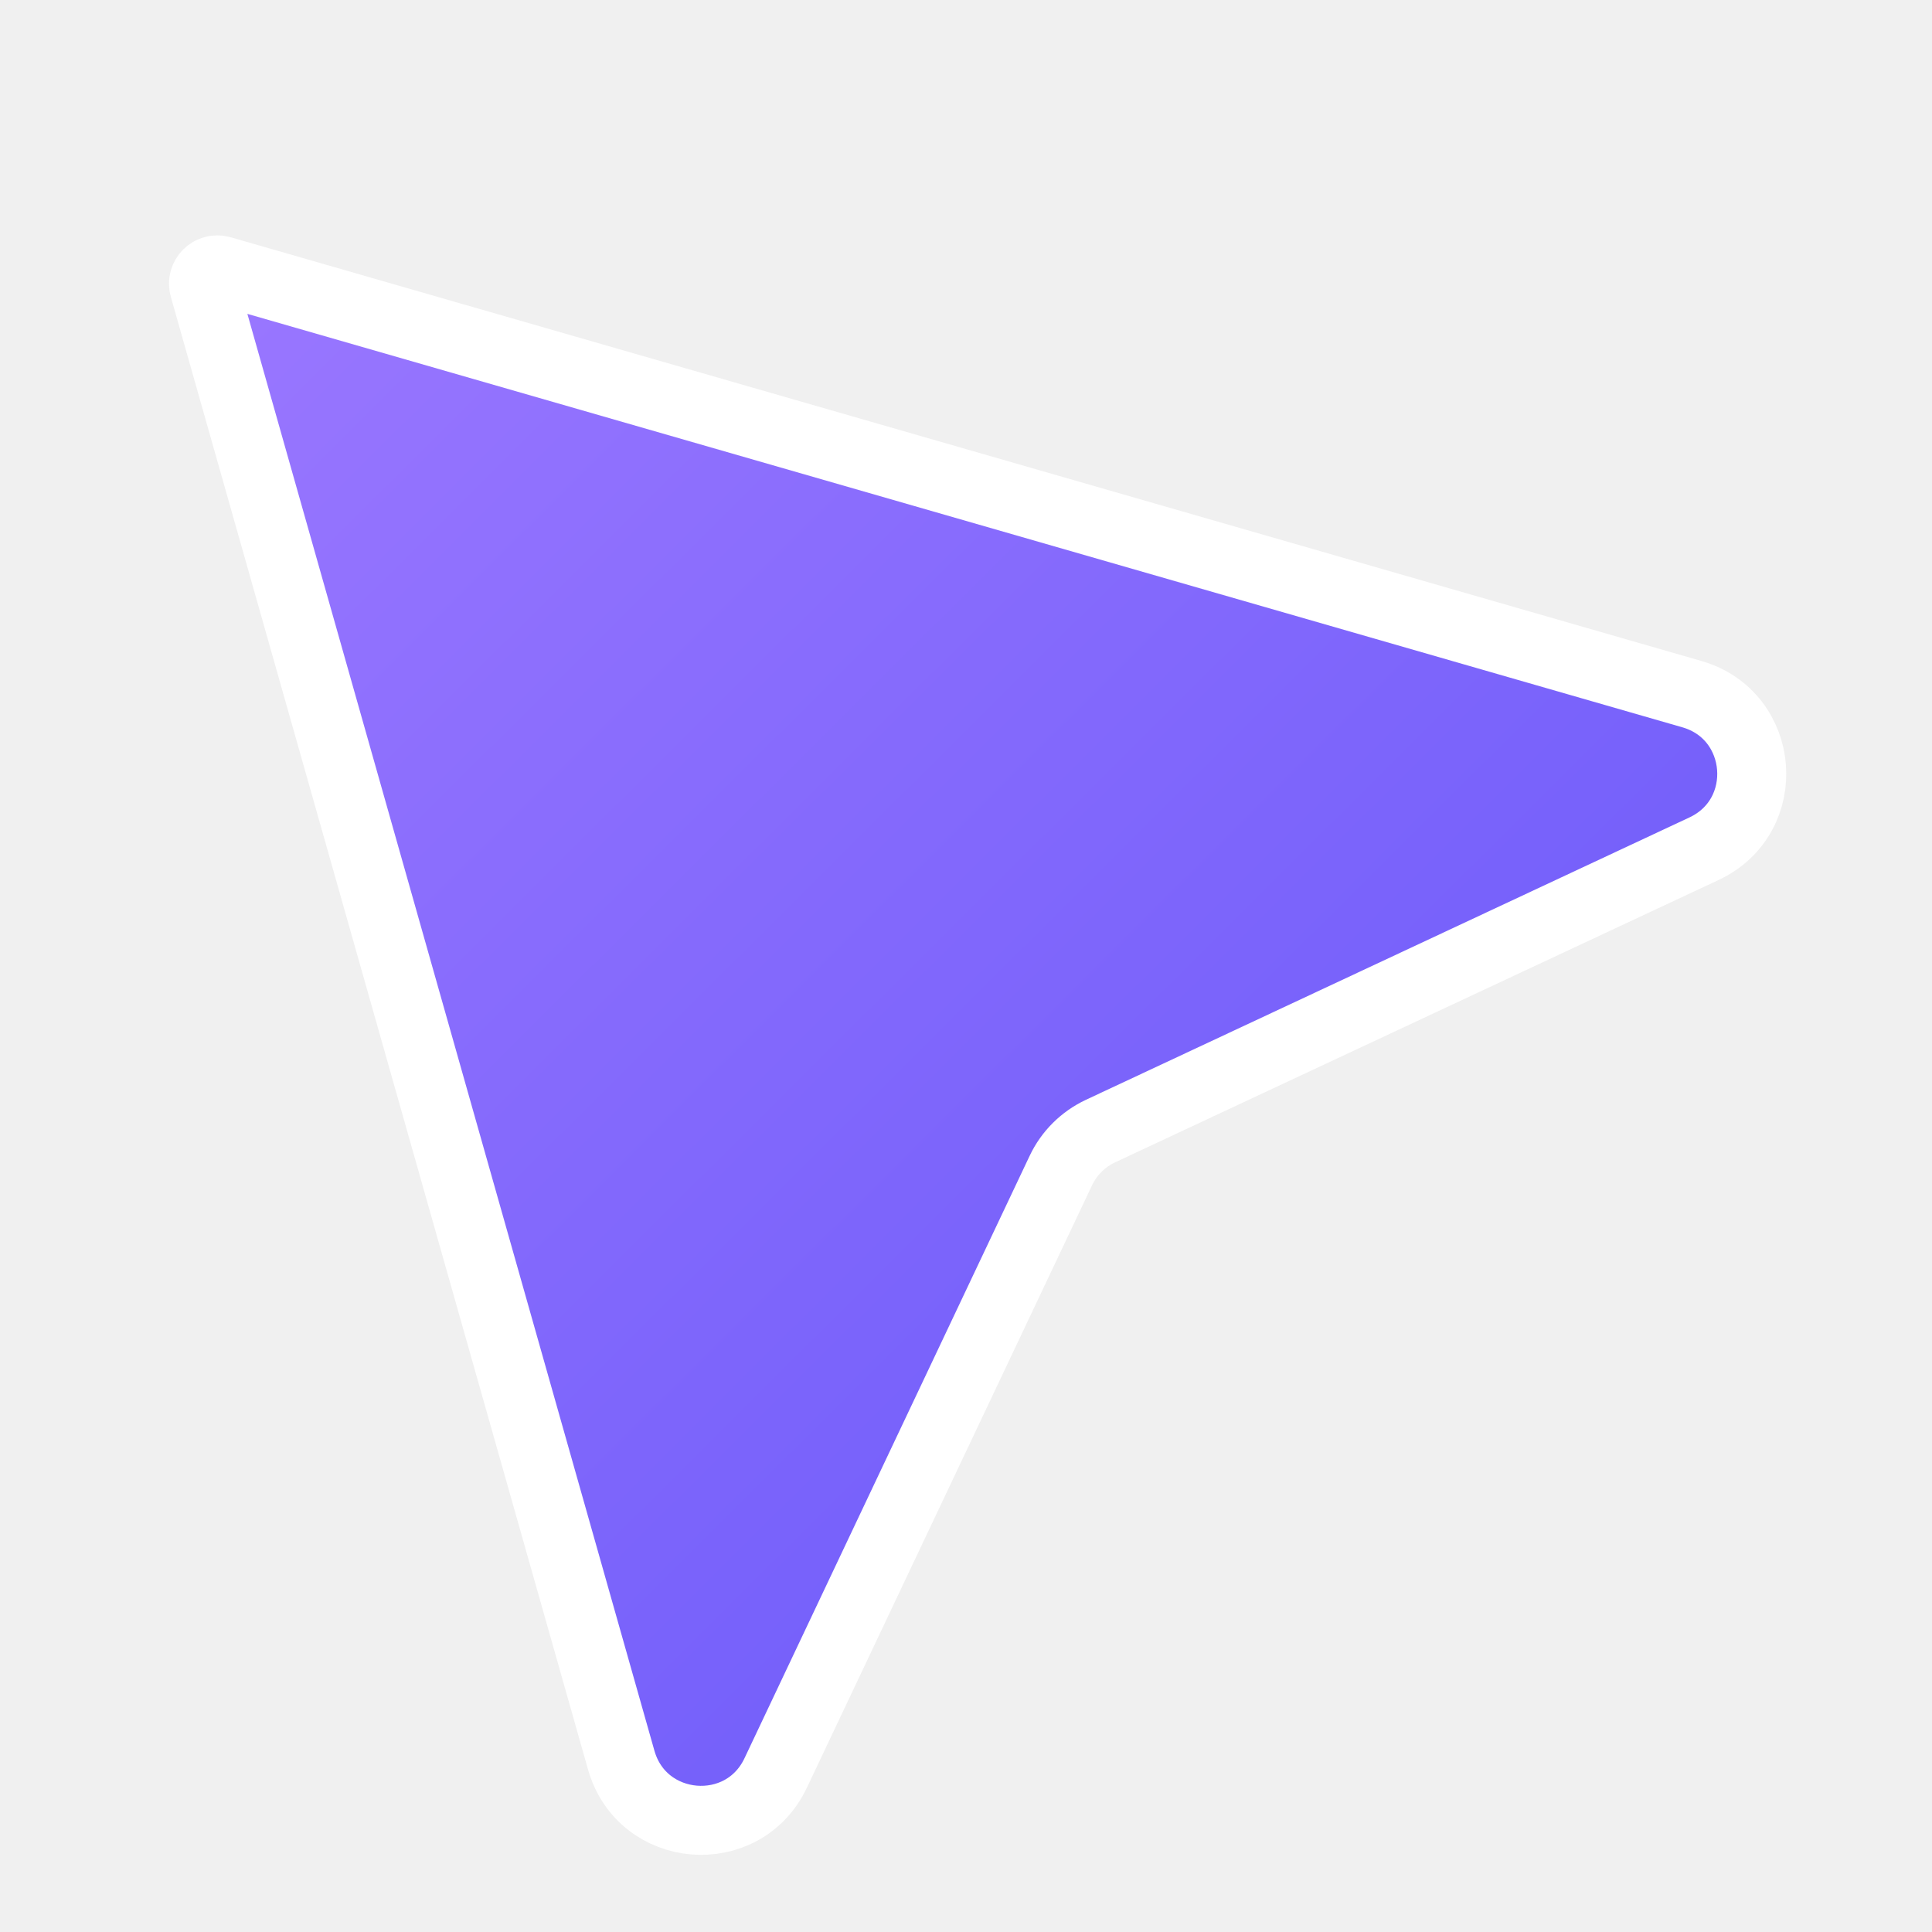
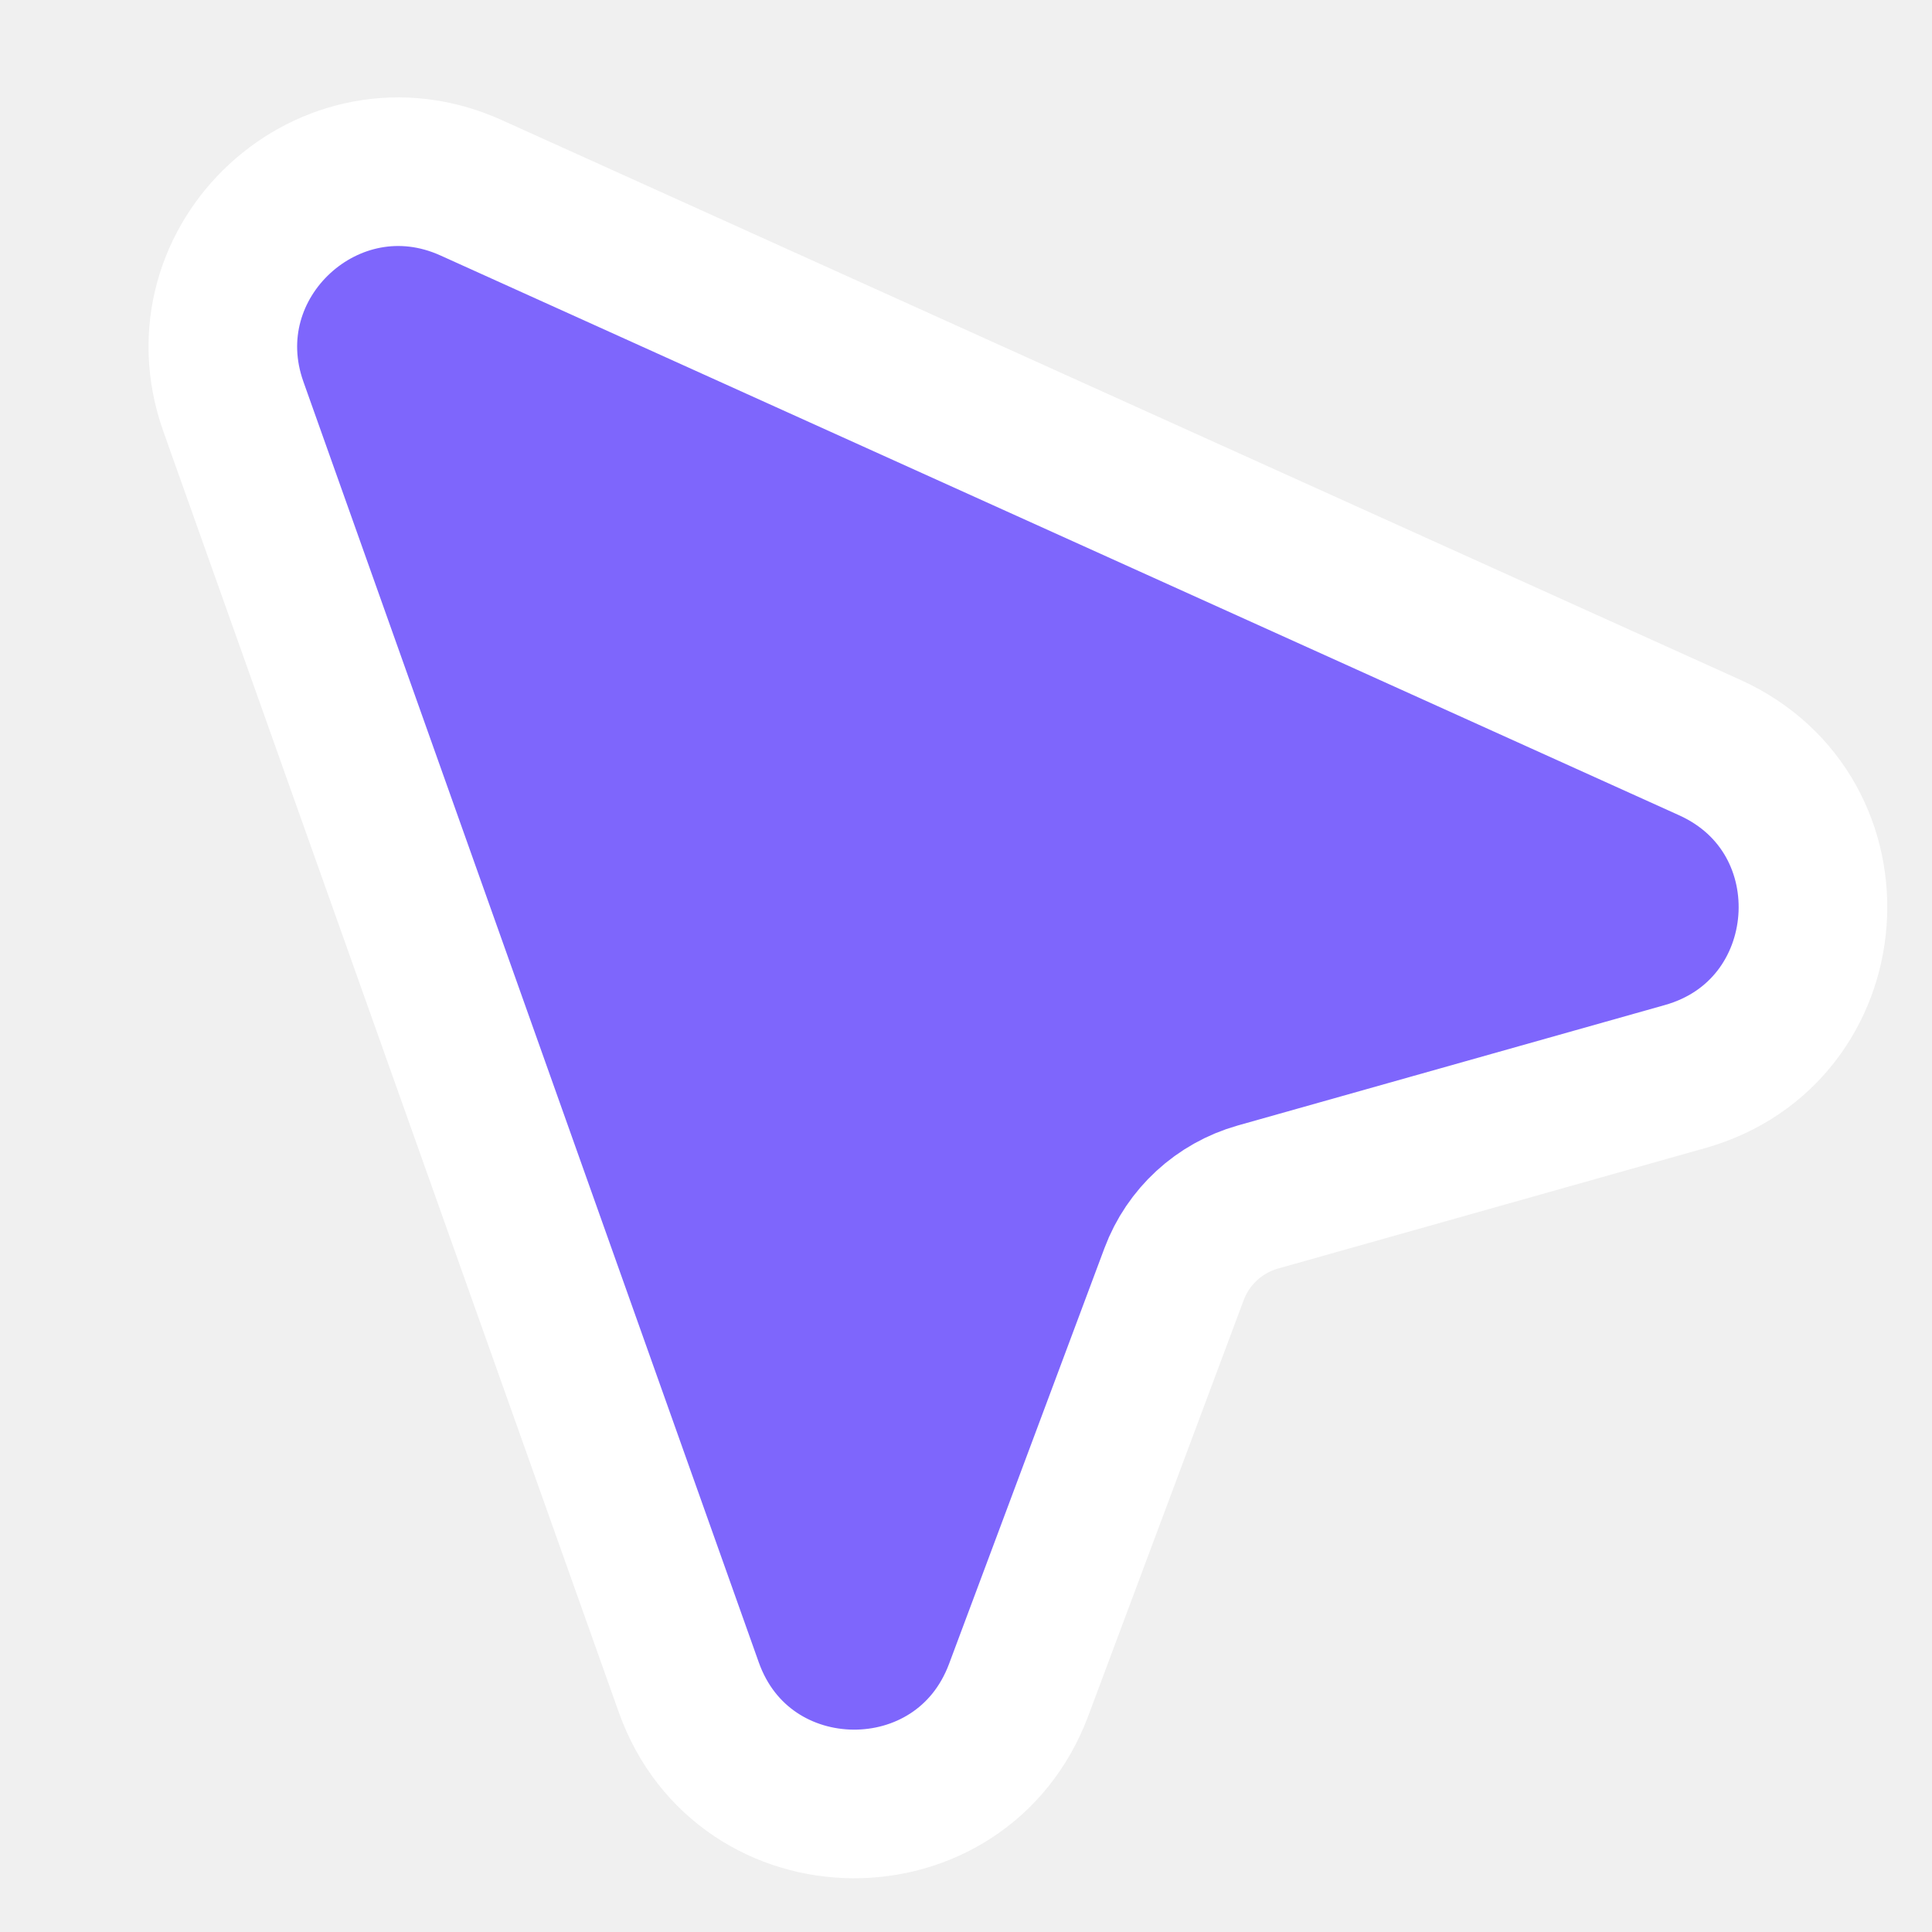
- <svg xmlns="http://www.w3.org/2000/svg" width="28" height="28" viewBox="0 0 28 28" fill="none">
-   <path d="M24.52 10.06C25.585 10.367 25.7 11.83 24.696 12.3L15.95 16.392C15.697 16.511 15.493 16.713 15.374 16.966L11.242 25.695C10.768 26.697 9.305 26.575 9.003 25.508L2.957 4.166C2.914 4.015 3.054 3.876 3.205 3.919L24.52 10.06Z" fill="url(#paint0_linear_501_22080)" stroke="white" />
+ <svg xmlns="http://www.w3.org/2000/svg" width="26" height="26" viewBox="0 0 26 26" fill="none">
+   <g clip-path="url(#clip0_2917_5873)">
+     <path d="M3.141 5.472C2.443 3.509 4.442 1.669 6.34 2.527L23.008 10.06C25.017 10.968 24.798 13.89 22.676 14.488L16.928 16.109C16.408 16.256 15.989 16.641 15.8 17.147L13.709 22.741C12.937 24.806 10.008 24.783 9.269 22.706L3.141 5.472Z" fill="#7E66FC" stroke="white" stroke-width="2" />
+   </g>
  <defs>
-     <linearGradient id="paint0_linear_501_22080" x1="2.859" y1="3.82" x2="18.733" y2="19.765" gradientUnits="userSpaceOnUse">
-       <stop stop-color="#9A77FF" />
-       <stop offset="1" stop-color="#735FFA" />
-     </linearGradient>
+     <clipPath id="clip0_2917_5873">
+       <rect width="26" height="26" fill="white" />
+     </clipPath>
  </defs>
</svg>
